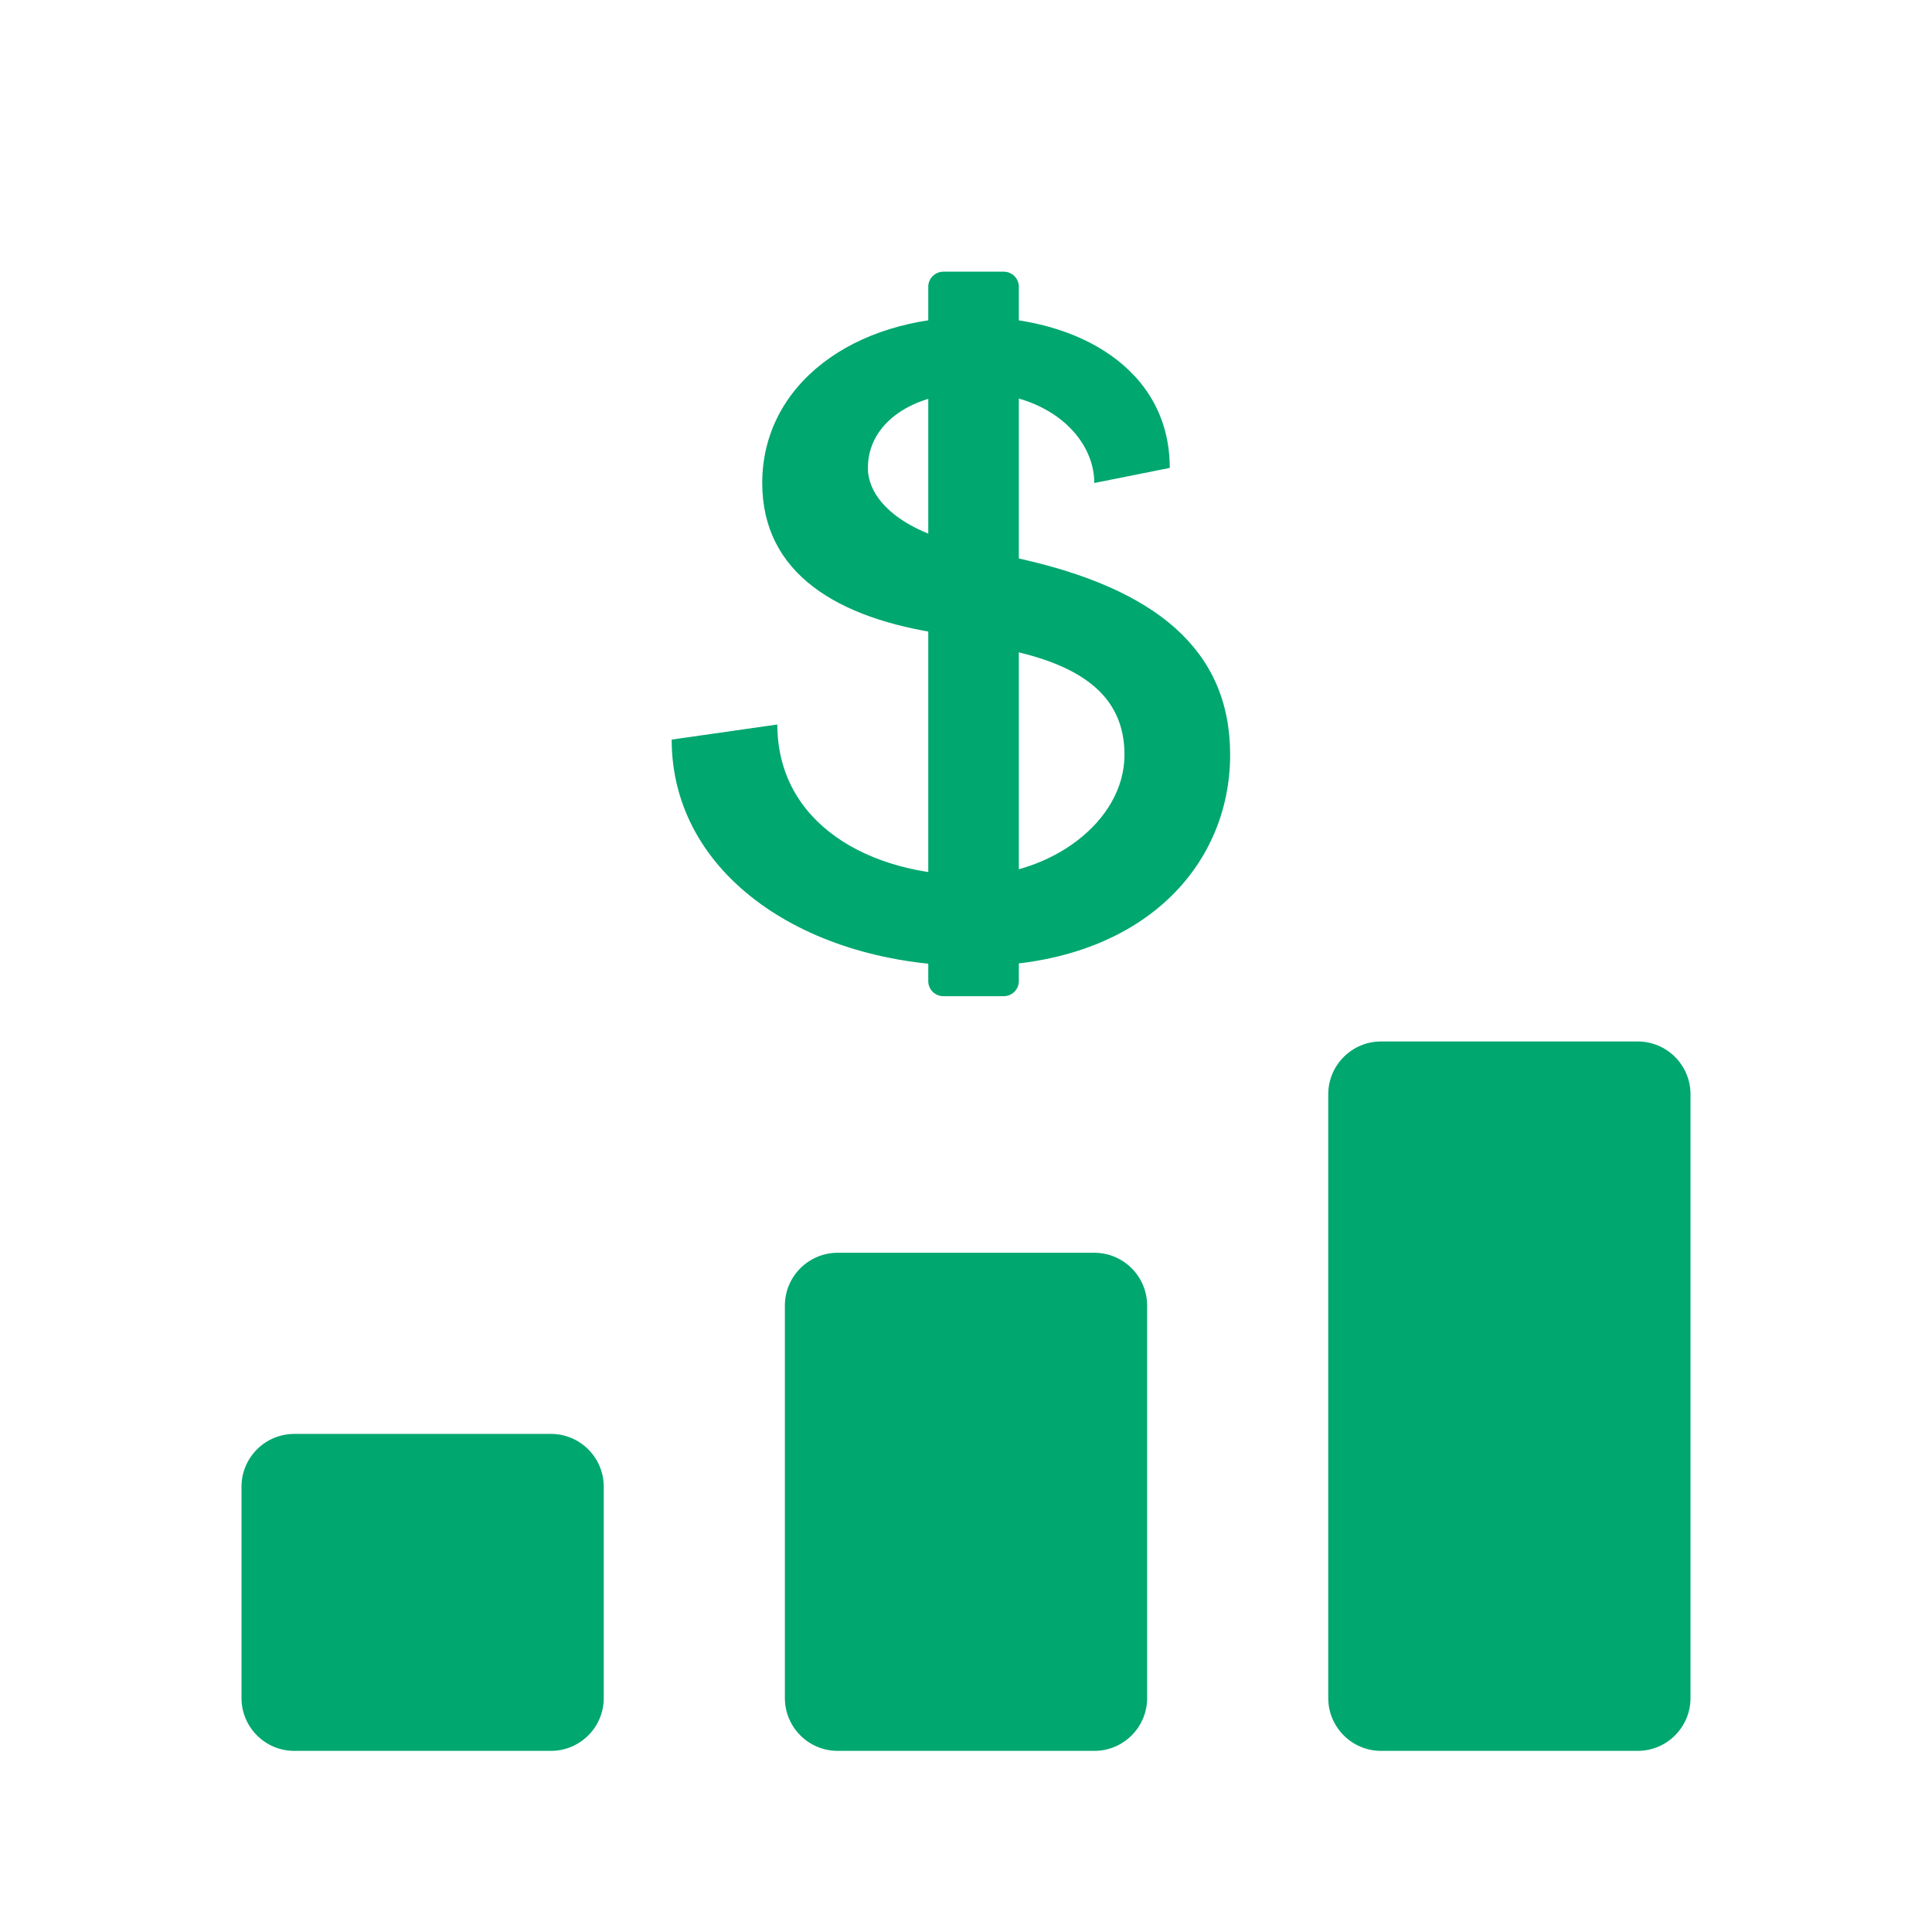
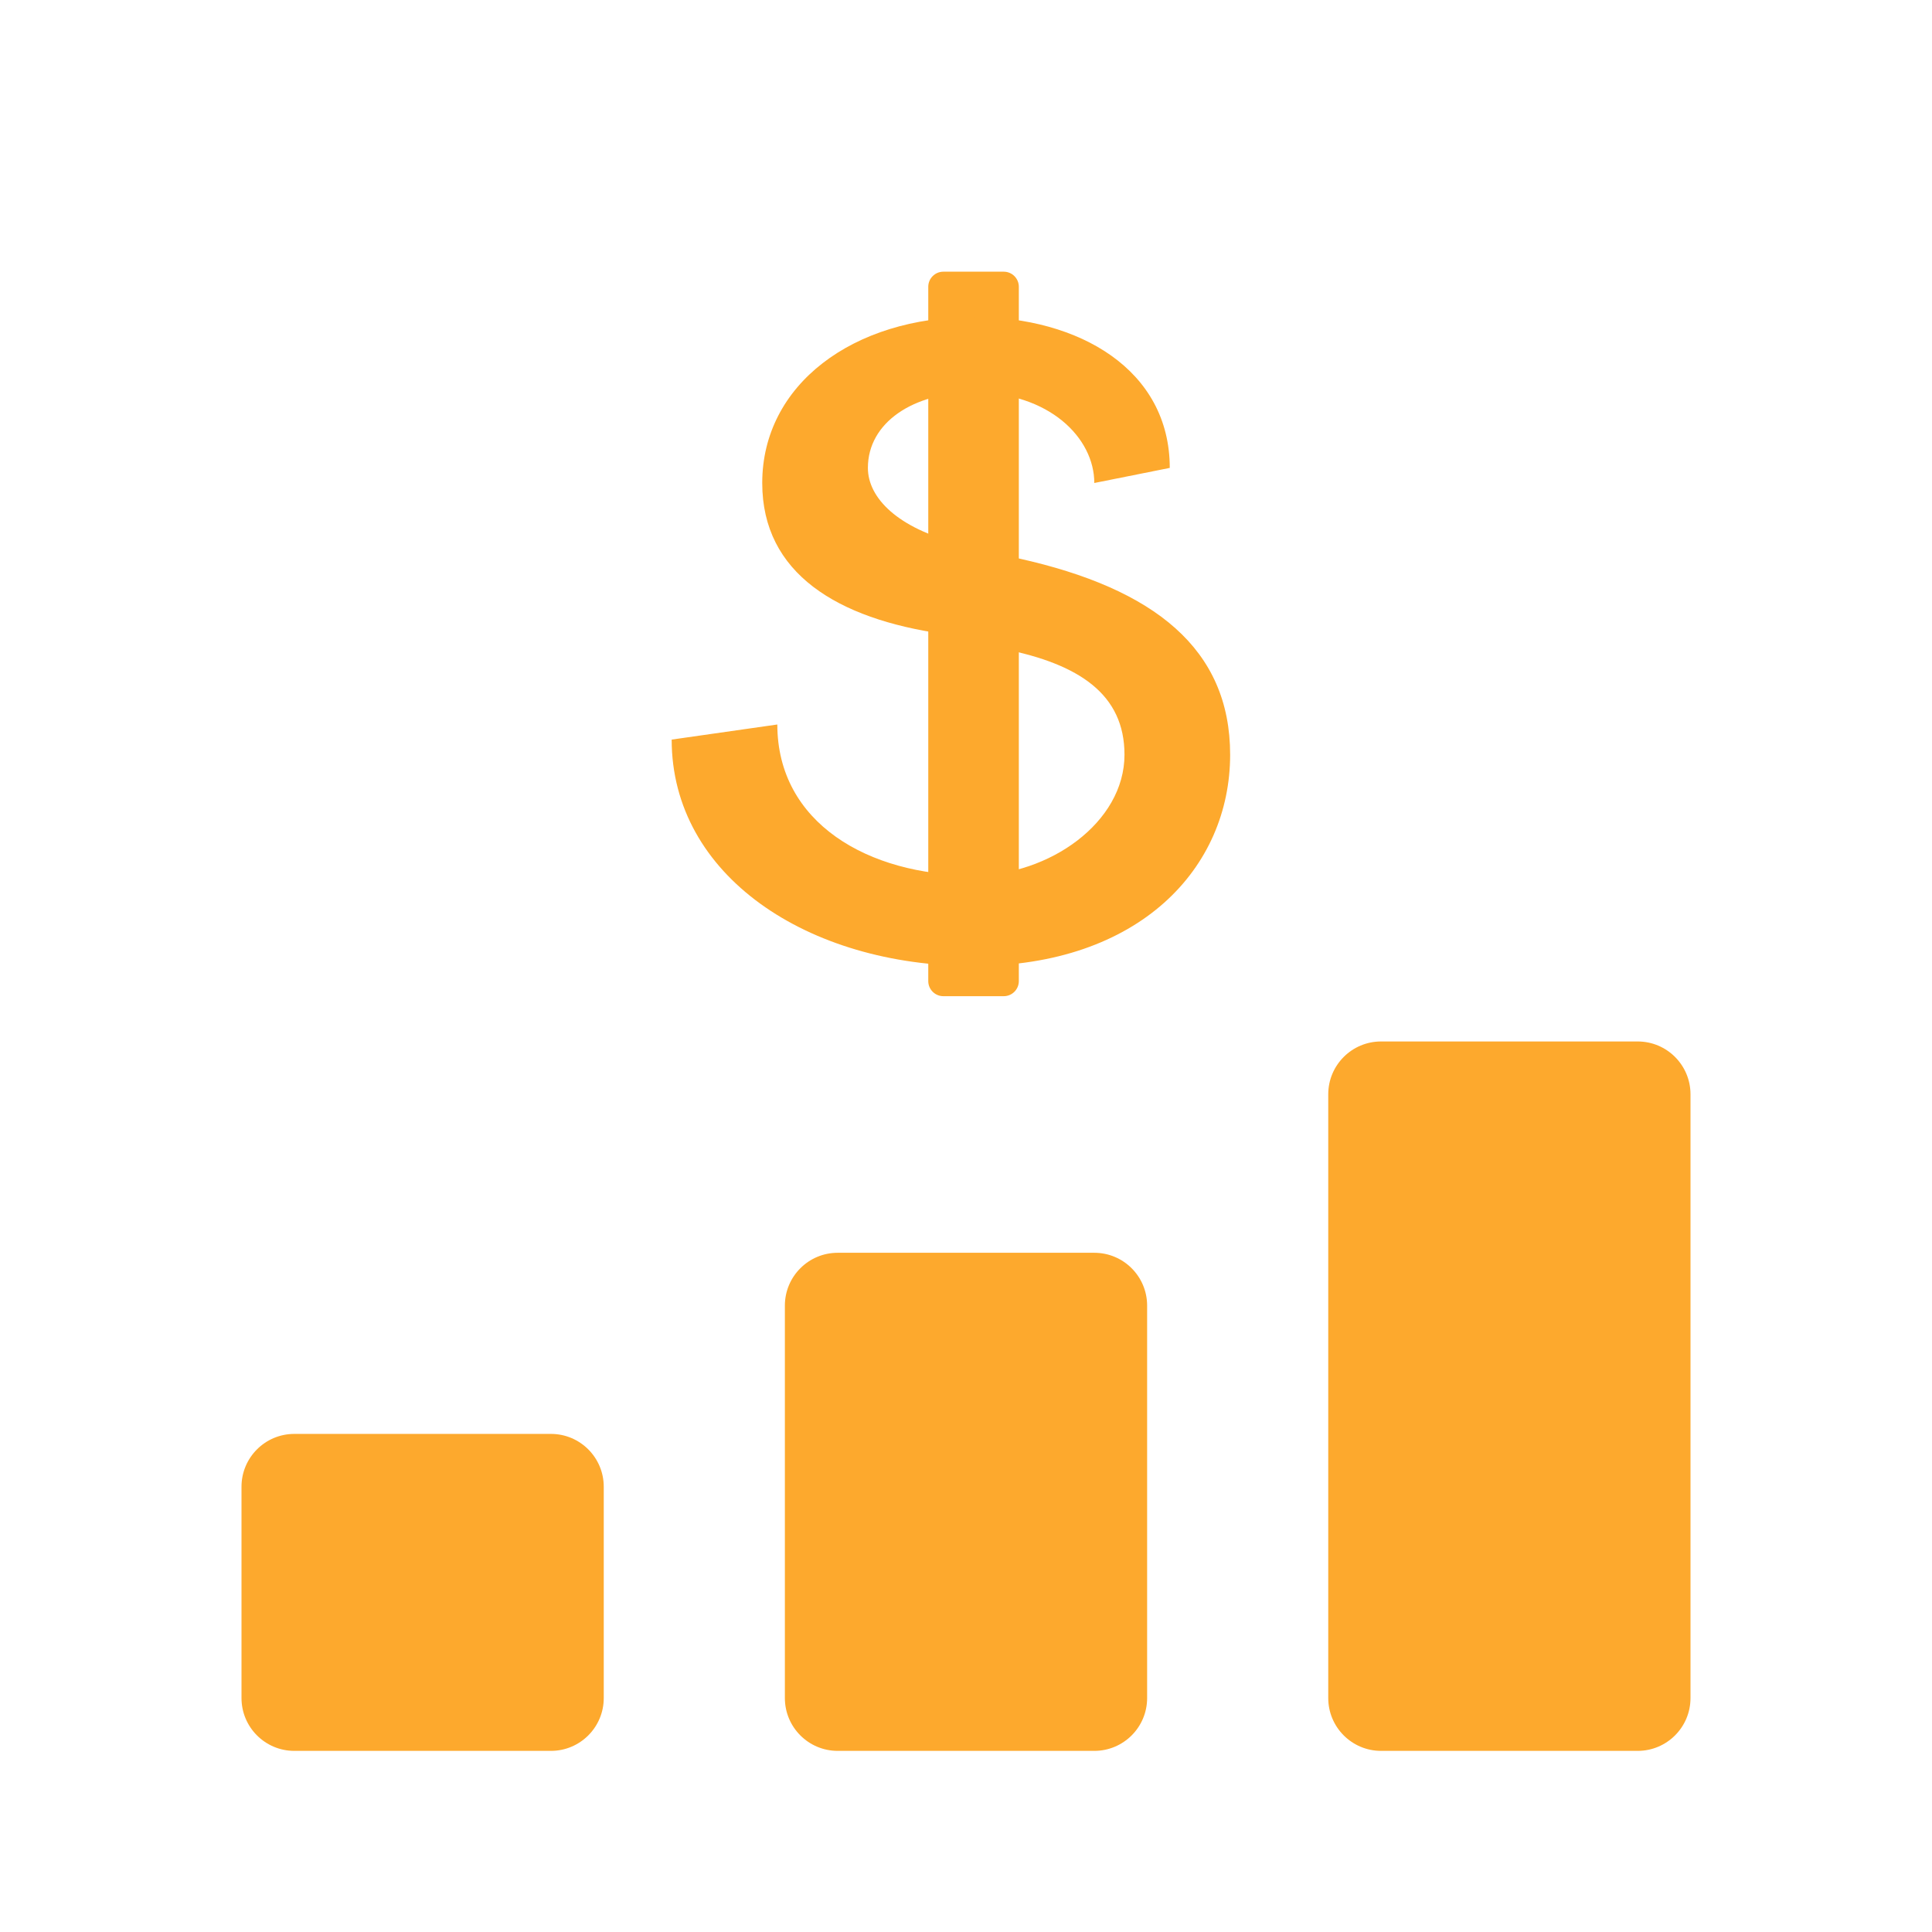
<svg xmlns="http://www.w3.org/2000/svg" viewBox="0 0 512 512">
-   <g fill="#00A76F">
+   <g fill="#FDA92D">
    <rect x="64" y="380" width="96" height="84" rx="14" />
    <rect x="208" y="332" width="96" height="132" rx="14" />
    <rect x="352" y="276" width="96" height="188" rx="14" />
    <g transform="translate(130, 40) scale(0.5)">
      <rect x="232" y="64" width="48" height="384" rx="8" />
      <path d="         M 360 168         C 360 116, 312 88, 256 88         C 192 88, 144 124, 144 176         C 144 224, 184 248, 240 256         L 272 264         C 312 272, 336 288, 336 320         C 336 356, 296 384, 256 384         C 200 384, 152 356, 152 304         L 152 304         L 96 312         C 96 384, 168 432, 256 432         C 344 432, 392 380, 392 320         C 392 264, 352 232, 280 216         L 248 208         C 216 200, 200 184, 200 168         C 200 144, 224 128, 256 128         C 296 128, 320 152, 320 176         L 320 176         Z       " />
    </g>
  </g>
</svg>
